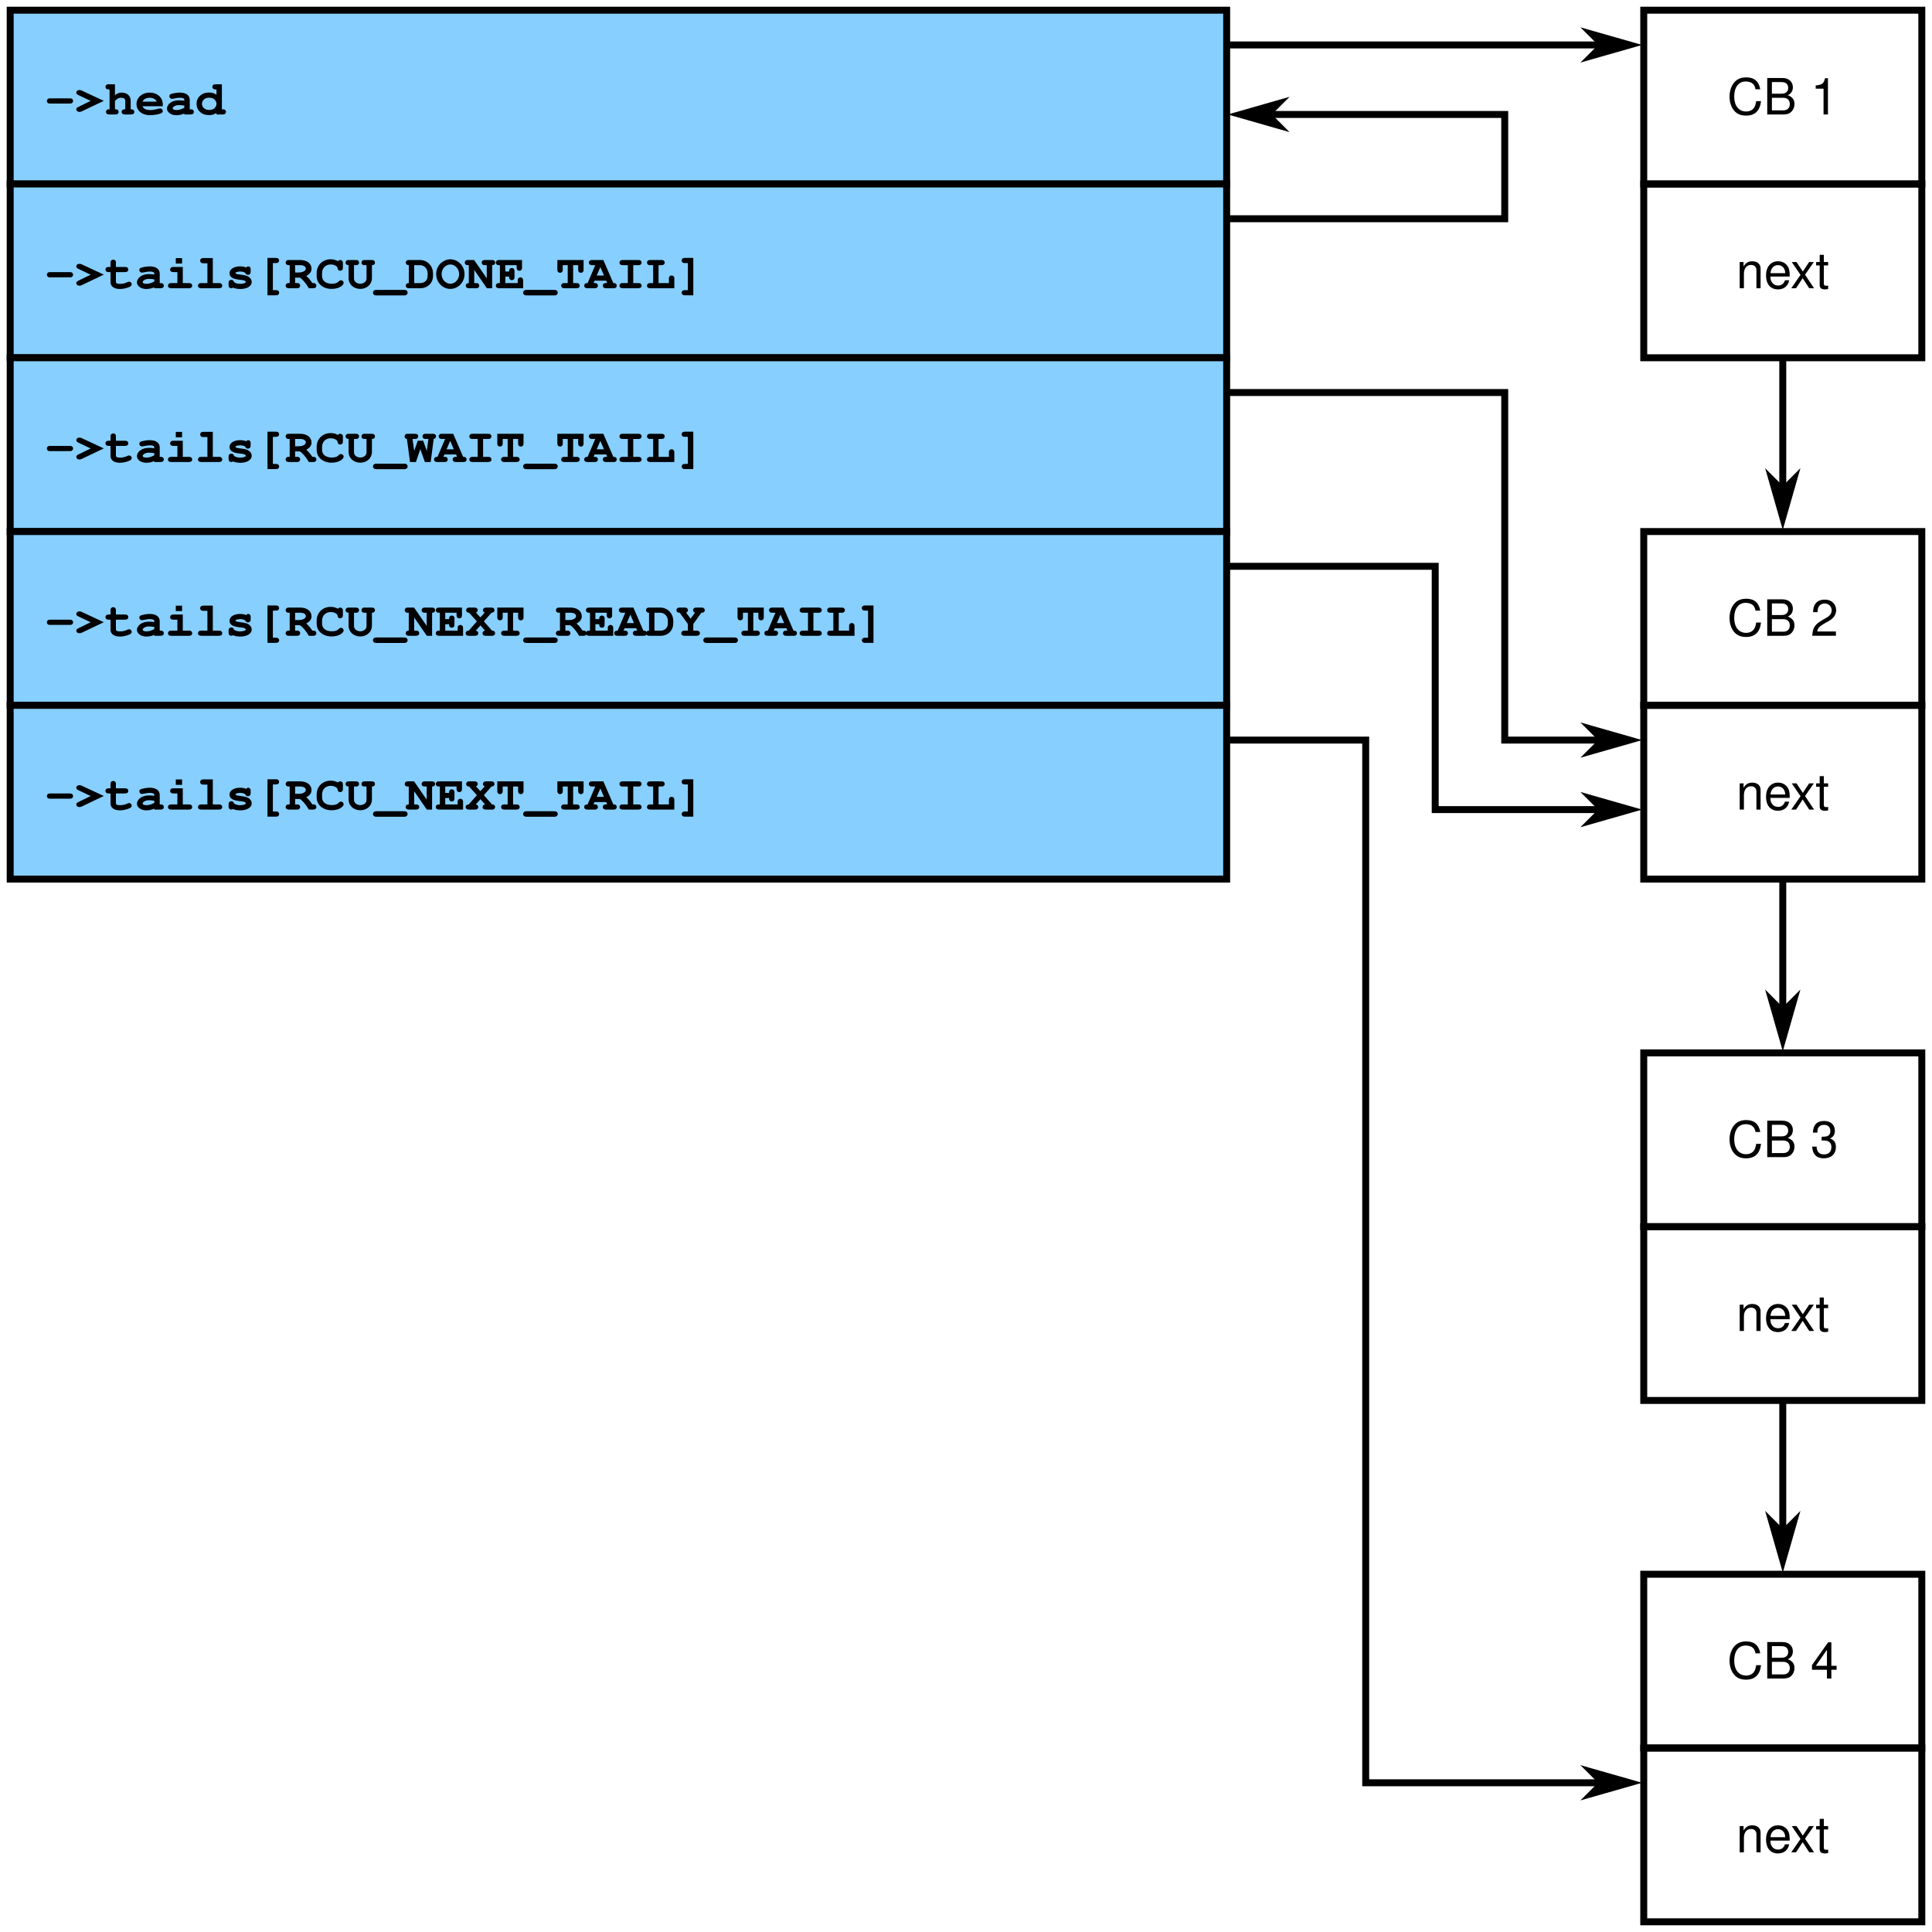
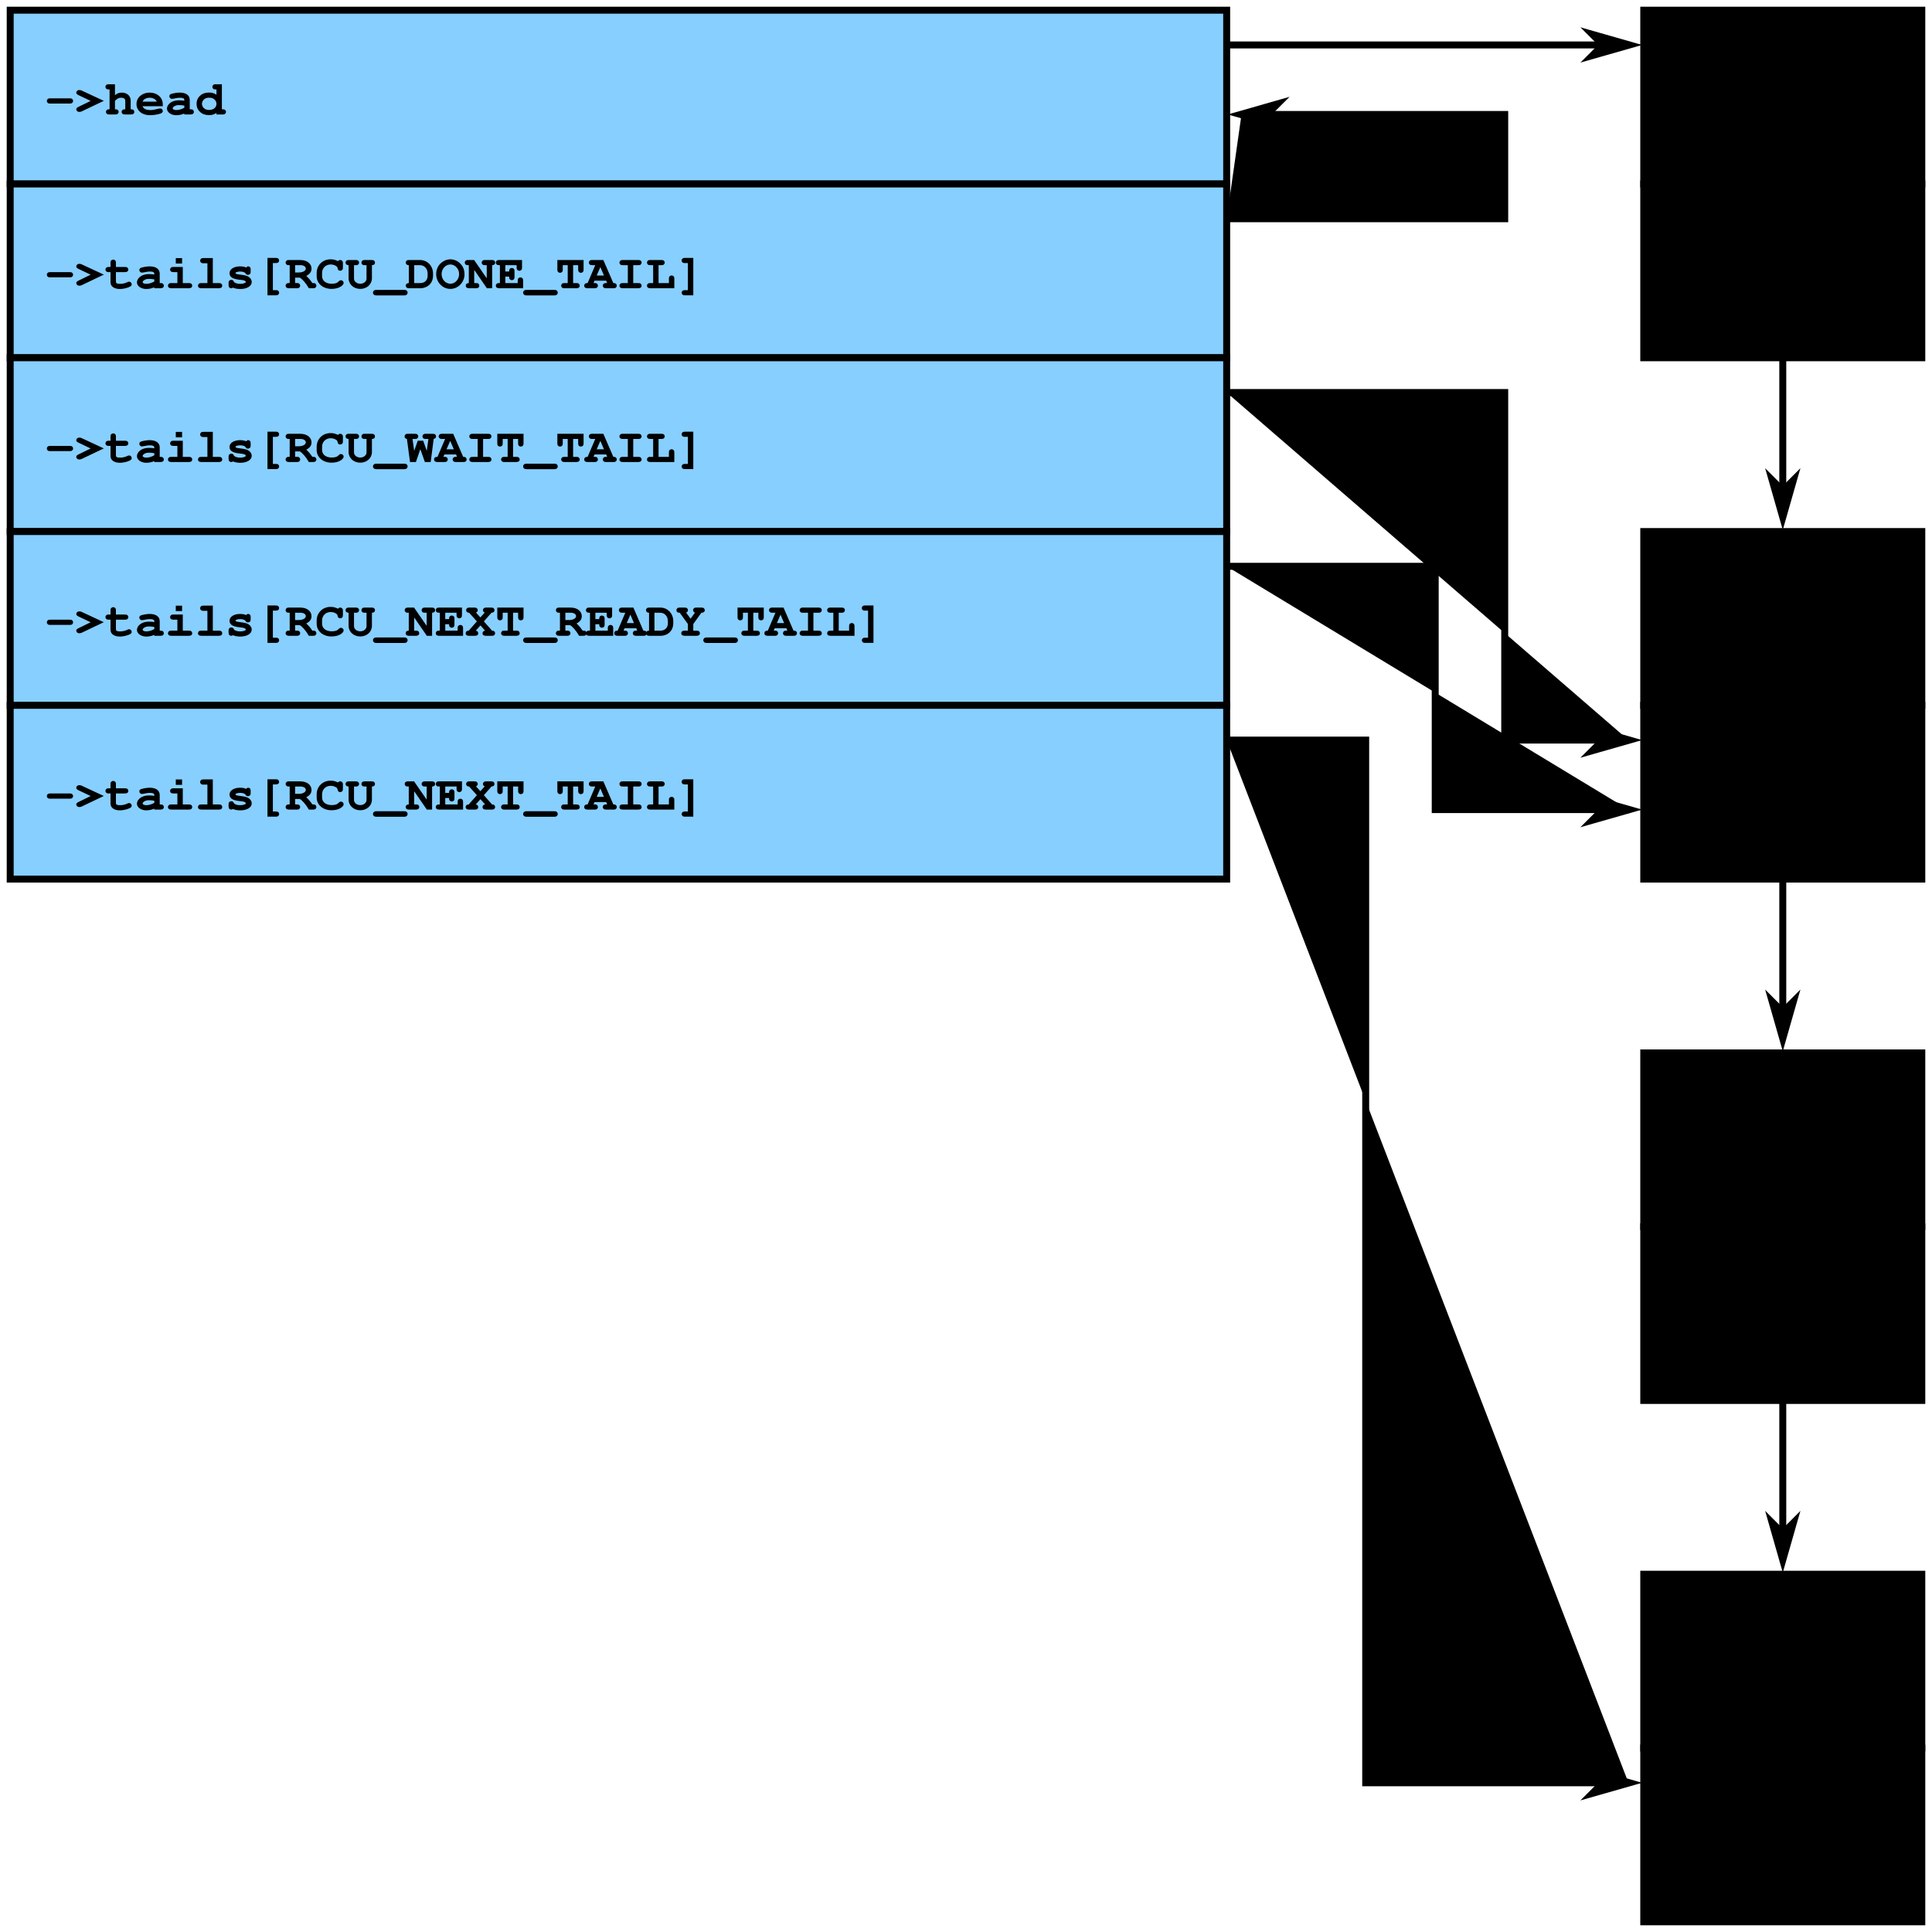
<svg xmlns="http://www.w3.org/2000/svg" width="10.4in" height="10.4in" viewBox="-66 -66 12507 12507" id="svg2" version="1.1">
  <defs id="defs92">
    <marker orient="auto" refY="0.0" refX="0.0" id="Arrow1Mend" style="overflow:visible;">
-       <path id="path3852" d="M 0.0,0.0 L 5.0,-5.0 L -12.5,0.0 L 5.0,5.0 L 0.0,0.0 z " style="fill-rule:evenodd;stroke:#000000;stroke-width:1.0pt;" transform="scale(0.4) rotate(180) translate(10,0)" />
+       <path id="path3852" d="M 0.0,0.0 L 5.0,-5.0 L -12.5,0.0 L 5.0,5.0 L 0.0,0.0 z " style="fill-rule:eveyesdd;stroke:#000000;stroke-width:1.0pt;" transform="scale(0.4) rotate(180) translate(10,0)" />
    </marker>
  </defs>
-   <g style="stroke-width:.025in; fill:none" id="g4">
+   <g style="stroke-width:.025in; fill:yesne" id="g4">
    <rect x="0" y="0" width="7875" height="1125" rx="0" style="stroke:#000000;stroke-width:45; stroke-linejoin:miter; stroke-linecap:butt; fill:#87cfff; " id="rect6" />
    <rect x="0" y="1125" width="7875" height="1125" rx="0" style="stroke:#000000;stroke-width:45; stroke-linejoin:miter; stroke-linecap:butt; fill:#87cfff; " id="rect8" />
    <rect x="0" y="2250" width="7875" height="1125" rx="0" style="stroke:#000000;stroke-width:45; stroke-linejoin:miter; stroke-linecap:butt; fill:#87cfff; " id="rect10" />
    <rect x="0" y="3375" width="7875" height="1125" rx="0" style="stroke:#000000;stroke-width:45; stroke-linejoin:miter; stroke-linecap:butt; fill:#87cfff; " id="rect12" />
    <rect x="0" y="4500" width="7875" height="1125" rx="0" style="stroke:#000000;stroke-width:45; stroke-linejoin:miter; stroke-linecap:butt; fill:#87cfff; " id="rect14" />
    <rect x="10575" y="0" width="1800" height="1125" rx="0" style="stroke:#000000;stroke-width:45; stroke-linejoin:miter; stroke-linecap:butt; " id="rect16" />
    <rect x="10575" y="1125" width="1800" height="1125" rx="0" style="stroke:#000000;stroke-width:45; stroke-linejoin:miter; stroke-linecap:butt; " id="rect18" />
-     <polyline points="11475,2250 11475,3276 " style="stroke:#000000;stroke-width:45.004;stroke-linejoin:miter;stroke-linecap:butt;stroke-miterlimit:4;stroke-dasharray:none;marker-end:url(#Arrow1Mend)" id="polyline20" />
+     <polyline points="11475,2250 11475,3276 " style="stroke:#000000;stroke-width:45.004;stroke-linejoin:miter;stroke-linecap:butt;stroke-miterlimit:4;stroke-dasharray:yesne;marker-end:url(#Arrow1Mend)" id="polyline20" />
    <rect x="10575" y="6750" width="1800" height="1125" rx="0" style="stroke:#000000;stroke-width:45; stroke-linejoin:miter; stroke-linecap:butt; " id="rect24" />
    <rect x="10575" y="7875" width="1800" height="1125" rx="0" style="stroke:#000000;stroke-width:45; stroke-linejoin:miter; stroke-linecap:butt; " id="rect26" />
    <rect x="10575" y="10125" width="1800" height="1125" rx="0" style="stroke:#000000;stroke-width:45; stroke-linejoin:miter; stroke-linecap:butt; " id="rect28" />
    <rect x="10575" y="11250" width="1800" height="1125" rx="0" style="stroke:#000000;stroke-width:45; stroke-linejoin:miter; stroke-linecap:butt; " id="rect30" />
    <rect x="10575" y="3375" width="1800" height="1125" rx="0" style="stroke:#000000;stroke-width:45; stroke-linejoin:miter; stroke-linecap:butt; " id="rect32" />
-     <polyline points="11475,5625 11475,6651 " style="stroke:#000000;stroke-width:45.004;stroke-linejoin:miter;stroke-linecap:butt;stroke-miterlimit:4;stroke-dasharray:none;marker-end:url(#Arrow1Mend)" id="polyline34" />
-     <polyline points="7875,225 10476,225 " style="stroke:#000000;stroke-width:45.004;stroke-linejoin:miter;stroke-linecap:butt;stroke-miterlimit:4;stroke-dasharray:none;marker-end:url(#Arrow1Mend)" id="polyline38" />
-     <polyline points="7875,1350 9675,1350 9675,675 7971,675 " style="stroke:#000000;stroke-width:45.004;stroke-linejoin:miter;stroke-linecap:butt;stroke-miterlimit:4;stroke-dasharray:none;marker-end:url(#Arrow1Mend)" id="polyline42" />
-     <polyline points="7875,2475 9675,2475 9675,4725 10476,4725 " style="stroke:#000000;stroke-width:45.004;stroke-linejoin:miter;stroke-linecap:butt;stroke-miterlimit:4;stroke-dasharray:none;marker-end:url(#Arrow1Mend)" id="polyline46" />
-     <polyline points="7875,3600 9225,3600 9225,5175 10476,5175 " style="stroke:#000000;stroke-width:45.004;stroke-linejoin:miter;stroke-linecap:butt;stroke-miterlimit:4;stroke-dasharray:none;marker-end:url(#Arrow1Mend)" id="polyline50" />
-     <polyline points="7875,4725 8775,4725 8775,11475 10476,11475 " style="stroke:#000000;stroke-width:45.004;stroke-linejoin:miter;stroke-linecap:butt;stroke-miterlimit:4;stroke-dasharray:none;marker-end:url(#Arrow1Mend)" id="polyline54" />
+     <polyline points="11475,5625 11475,6651 " style="stroke:#000000;stroke-width:45.004;stroke-linejoin:miter;stroke-linecap:butt;stroke-miterlimit:4;stroke-dasharray:yesne;marker-end:url(#Arrow1Mend)" id="polyline34" />
+     <polyline points="7875,225 10476,225 " style="stroke:#000000;stroke-width:45.004;stroke-linejoin:miter;stroke-linecap:butt;stroke-miterlimit:4;stroke-dasharray:yesne;marker-end:url(#Arrow1Mend)" id="polyline38" />
+     <polyline points="7875,1350 9675,1350 9675,675 7971,675 " style="stroke:#000000;stroke-width:45.004;stroke-linejoin:miter;stroke-linecap:butt;stroke-miterlimit:4;stroke-dasharray:yesne;marker-end:url(#Arrow1Mend)" id="polyline42" />
+     <polyline points="7875,2475 9675,2475 9675,4725 10476,4725 " style="stroke:#000000;stroke-width:45.004;stroke-linejoin:miter;stroke-linecap:butt;stroke-miterlimit:4;stroke-dasharray:yesne;marker-end:url(#Arrow1Mend)" id="polyline46" />
+     <polyline points="7875,3600 9225,3600 9225,5175 10476,5175 " style="stroke:#000000;stroke-width:45.004;stroke-linejoin:miter;stroke-linecap:butt;stroke-miterlimit:4;stroke-dasharray:yesne;marker-end:url(#Arrow1Mend)" id="polyline50" />
+     <polyline points="7875,4725 8775,4725 8775,11475 10476,11475 " style="stroke:#000000;stroke-width:45.004;stroke-linejoin:miter;stroke-linecap:butt;stroke-miterlimit:4;stroke-dasharray:yesne;marker-end:url(#Arrow1Mend)" id="polyline54" />
    <rect x="10575" y="4500" width="1800" height="1125" rx="0" style="stroke:#000000;stroke-width:45; stroke-linejoin:miter; stroke-linecap:butt; " id="rect58" />
-     <polyline points="11475,9000 11475,10026 " style="stroke:#000000;stroke-width:45.004;stroke-linejoin:miter;stroke-linecap:butt;stroke-miterlimit:4;stroke-dasharray:none;marker-end:url(#Arrow1Mend)" id="polyline60" />
-     <text xml:space="preserve" x="225" y="675" font-style="normal" font-weight="bold" font-size="324" id="text64" style="font-size:324px;font-style:normal;font-weight:bold;text-anchor:start;fill:#000000;font-family:Courier">-&gt;head</text>
-     <text xml:space="preserve" x="225" y="1800" font-style="normal" font-weight="bold" font-size="324" id="text66" style="font-size:324px;font-style:normal;font-weight:bold;text-anchor:start;fill:#000000;font-family:Courier">-&gt;tails[RCU_DONE_TAIL]</text>
-     <text xml:space="preserve" x="225" y="2925" font-style="normal" font-weight="bold" font-size="324" id="text68" style="font-size:324px;font-style:normal;font-weight:bold;text-anchor:start;fill:#000000;font-family:Courier">-&gt;tails[RCU_WAIT_TAIL]</text>
-     <text xml:space="preserve" x="225" y="4050" font-style="normal" font-weight="bold" font-size="324" id="text70" style="font-size:324px;font-style:normal;font-weight:bold;text-anchor:start;fill:#000000;font-family:Courier">-&gt;tails[RCU_NEXT_READY_TAIL]</text>
-     <text xml:space="preserve" x="225" y="5175" font-style="normal" font-weight="bold" font-size="324" id="text72" style="font-size:324px;font-style:normal;font-weight:bold;text-anchor:start;fill:#000000;font-family:Courier">-&gt;tails[RCU_NEXT_TAIL]</text>
-     <text xml:space="preserve" x="11475" y="675" fill="#000000" font-family="Helvetica" font-style="normal" font-weight="normal" font-size="324" text-anchor="middle" id="text74">CB 1</text>
-     <text xml:space="preserve" x="11475" y="1800" fill="#000000" font-family="Helvetica" font-style="normal" font-weight="normal" font-size="324" text-anchor="middle" id="text76">next</text>
-     <text xml:space="preserve" x="11475" y="7425" fill="#000000" font-family="Helvetica" font-style="normal" font-weight="normal" font-size="324" text-anchor="middle" id="text78">CB 3</text>
-     <text xml:space="preserve" x="11475" y="8550" fill="#000000" font-family="Helvetica" font-style="normal" font-weight="normal" font-size="324" text-anchor="middle" id="text80">next</text>
-     <text xml:space="preserve" x="11475" y="10800" fill="#000000" font-family="Helvetica" font-style="normal" font-weight="normal" font-size="324" text-anchor="middle" id="text82">CB 4</text>
-     <text xml:space="preserve" x="11475" y="11925" fill="#000000" font-family="Helvetica" font-style="normal" font-weight="normal" font-size="324" text-anchor="middle" id="text84">next</text>
-     <text xml:space="preserve" x="11475" y="4050" fill="#000000" font-family="Helvetica" font-style="normal" font-weight="normal" font-size="324" text-anchor="middle" id="text86">CB 2</text>
-     <text xml:space="preserve" x="11475" y="5175" fill="#000000" font-family="Helvetica" font-style="normal" font-weight="normal" font-size="324" text-anchor="middle" id="text88">next</text>
+     <polyline points="11475,9000 11475,10026 " style="stroke:#000000;stroke-width:45.004;stroke-linejoin:miter;stroke-linecap:butt;stroke-miterlimit:4;stroke-dasharray:yesne;marker-end:url(#Arrow1Mend)" id="polyline60" />
+     <text xml:space="preserve" x="225" y="675" font-style="yesrmal" font-weight="bold" font-size="324" id="text64" style="font-size:324px;font-style:yesrmal;font-weight:bold;text-anchor:start;fill:#000000;font-family:Courier">-&gt;head</text>
+     <text xml:space="preserve" x="225" y="1800" font-style="yesrmal" font-weight="bold" font-size="324" id="text66" style="font-size:324px;font-style:yesrmal;font-weight:bold;text-anchor:start;fill:#000000;font-family:Courier">-&gt;tails[RCU_DONE_TAIL]</text>
+     <text xml:space="preserve" x="225" y="2925" font-style="yesrmal" font-weight="bold" font-size="324" id="text68" style="font-size:324px;font-style:yesrmal;font-weight:bold;text-anchor:start;fill:#000000;font-family:Courier">-&gt;tails[RCU_WAIT_TAIL]</text>
+     <text xml:space="preserve" x="225" y="4050" font-style="yesrmal" font-weight="bold" font-size="324" id="text70" style="font-size:324px;font-style:yesrmal;font-weight:bold;text-anchor:start;fill:#000000;font-family:Courier">-&gt;tails[RCU_NEXT_READY_TAIL]</text>
+     <text xml:space="preserve" x="225" y="5175" font-style="yesrmal" font-weight="bold" font-size="324" id="text72" style="font-size:324px;font-style:yesrmal;font-weight:bold;text-anchor:start;fill:#000000;font-family:Courier">-&gt;tails[RCU_NEXT_TAIL]</text>
+     <text xml:space="preserve" x="11475" y="675" fill="#000000" font-family="Helvetica" font-style="yesrmal" font-weight="yesrmal" font-size="324" text-anchor="middle" id="text74">CB 1</text>
+     <text xml:space="preserve" x="11475" y="1800" fill="#000000" font-family="Helvetica" font-style="yesrmal" font-weight="yesrmal" font-size="324" text-anchor="middle" id="text76">next</text>
+     <text xml:space="preserve" x="11475" y="7425" fill="#000000" font-family="Helvetica" font-style="yesrmal" font-weight="yesrmal" font-size="324" text-anchor="middle" id="text78">CB 3</text>
+     <text xml:space="preserve" x="11475" y="8550" fill="#000000" font-family="Helvetica" font-style="yesrmal" font-weight="yesrmal" font-size="324" text-anchor="middle" id="text80">next</text>
+     <text xml:space="preserve" x="11475" y="10800" fill="#000000" font-family="Helvetica" font-style="yesrmal" font-weight="yesrmal" font-size="324" text-anchor="middle" id="text82">CB 4</text>
+     <text xml:space="preserve" x="11475" y="11925" fill="#000000" font-family="Helvetica" font-style="yesrmal" font-weight="yesrmal" font-size="324" text-anchor="middle" id="text84">next</text>
+     <text xml:space="preserve" x="11475" y="4050" fill="#000000" font-family="Helvetica" font-style="yesrmal" font-weight="yesrmal" font-size="324" text-anchor="middle" id="text86">CB 2</text>
+     <text xml:space="preserve" x="11475" y="5175" fill="#000000" font-family="Helvetica" font-style="yesrmal" font-weight="yesrmal" font-size="324" text-anchor="middle" id="text88">next</text>
  </g>
</svg>
